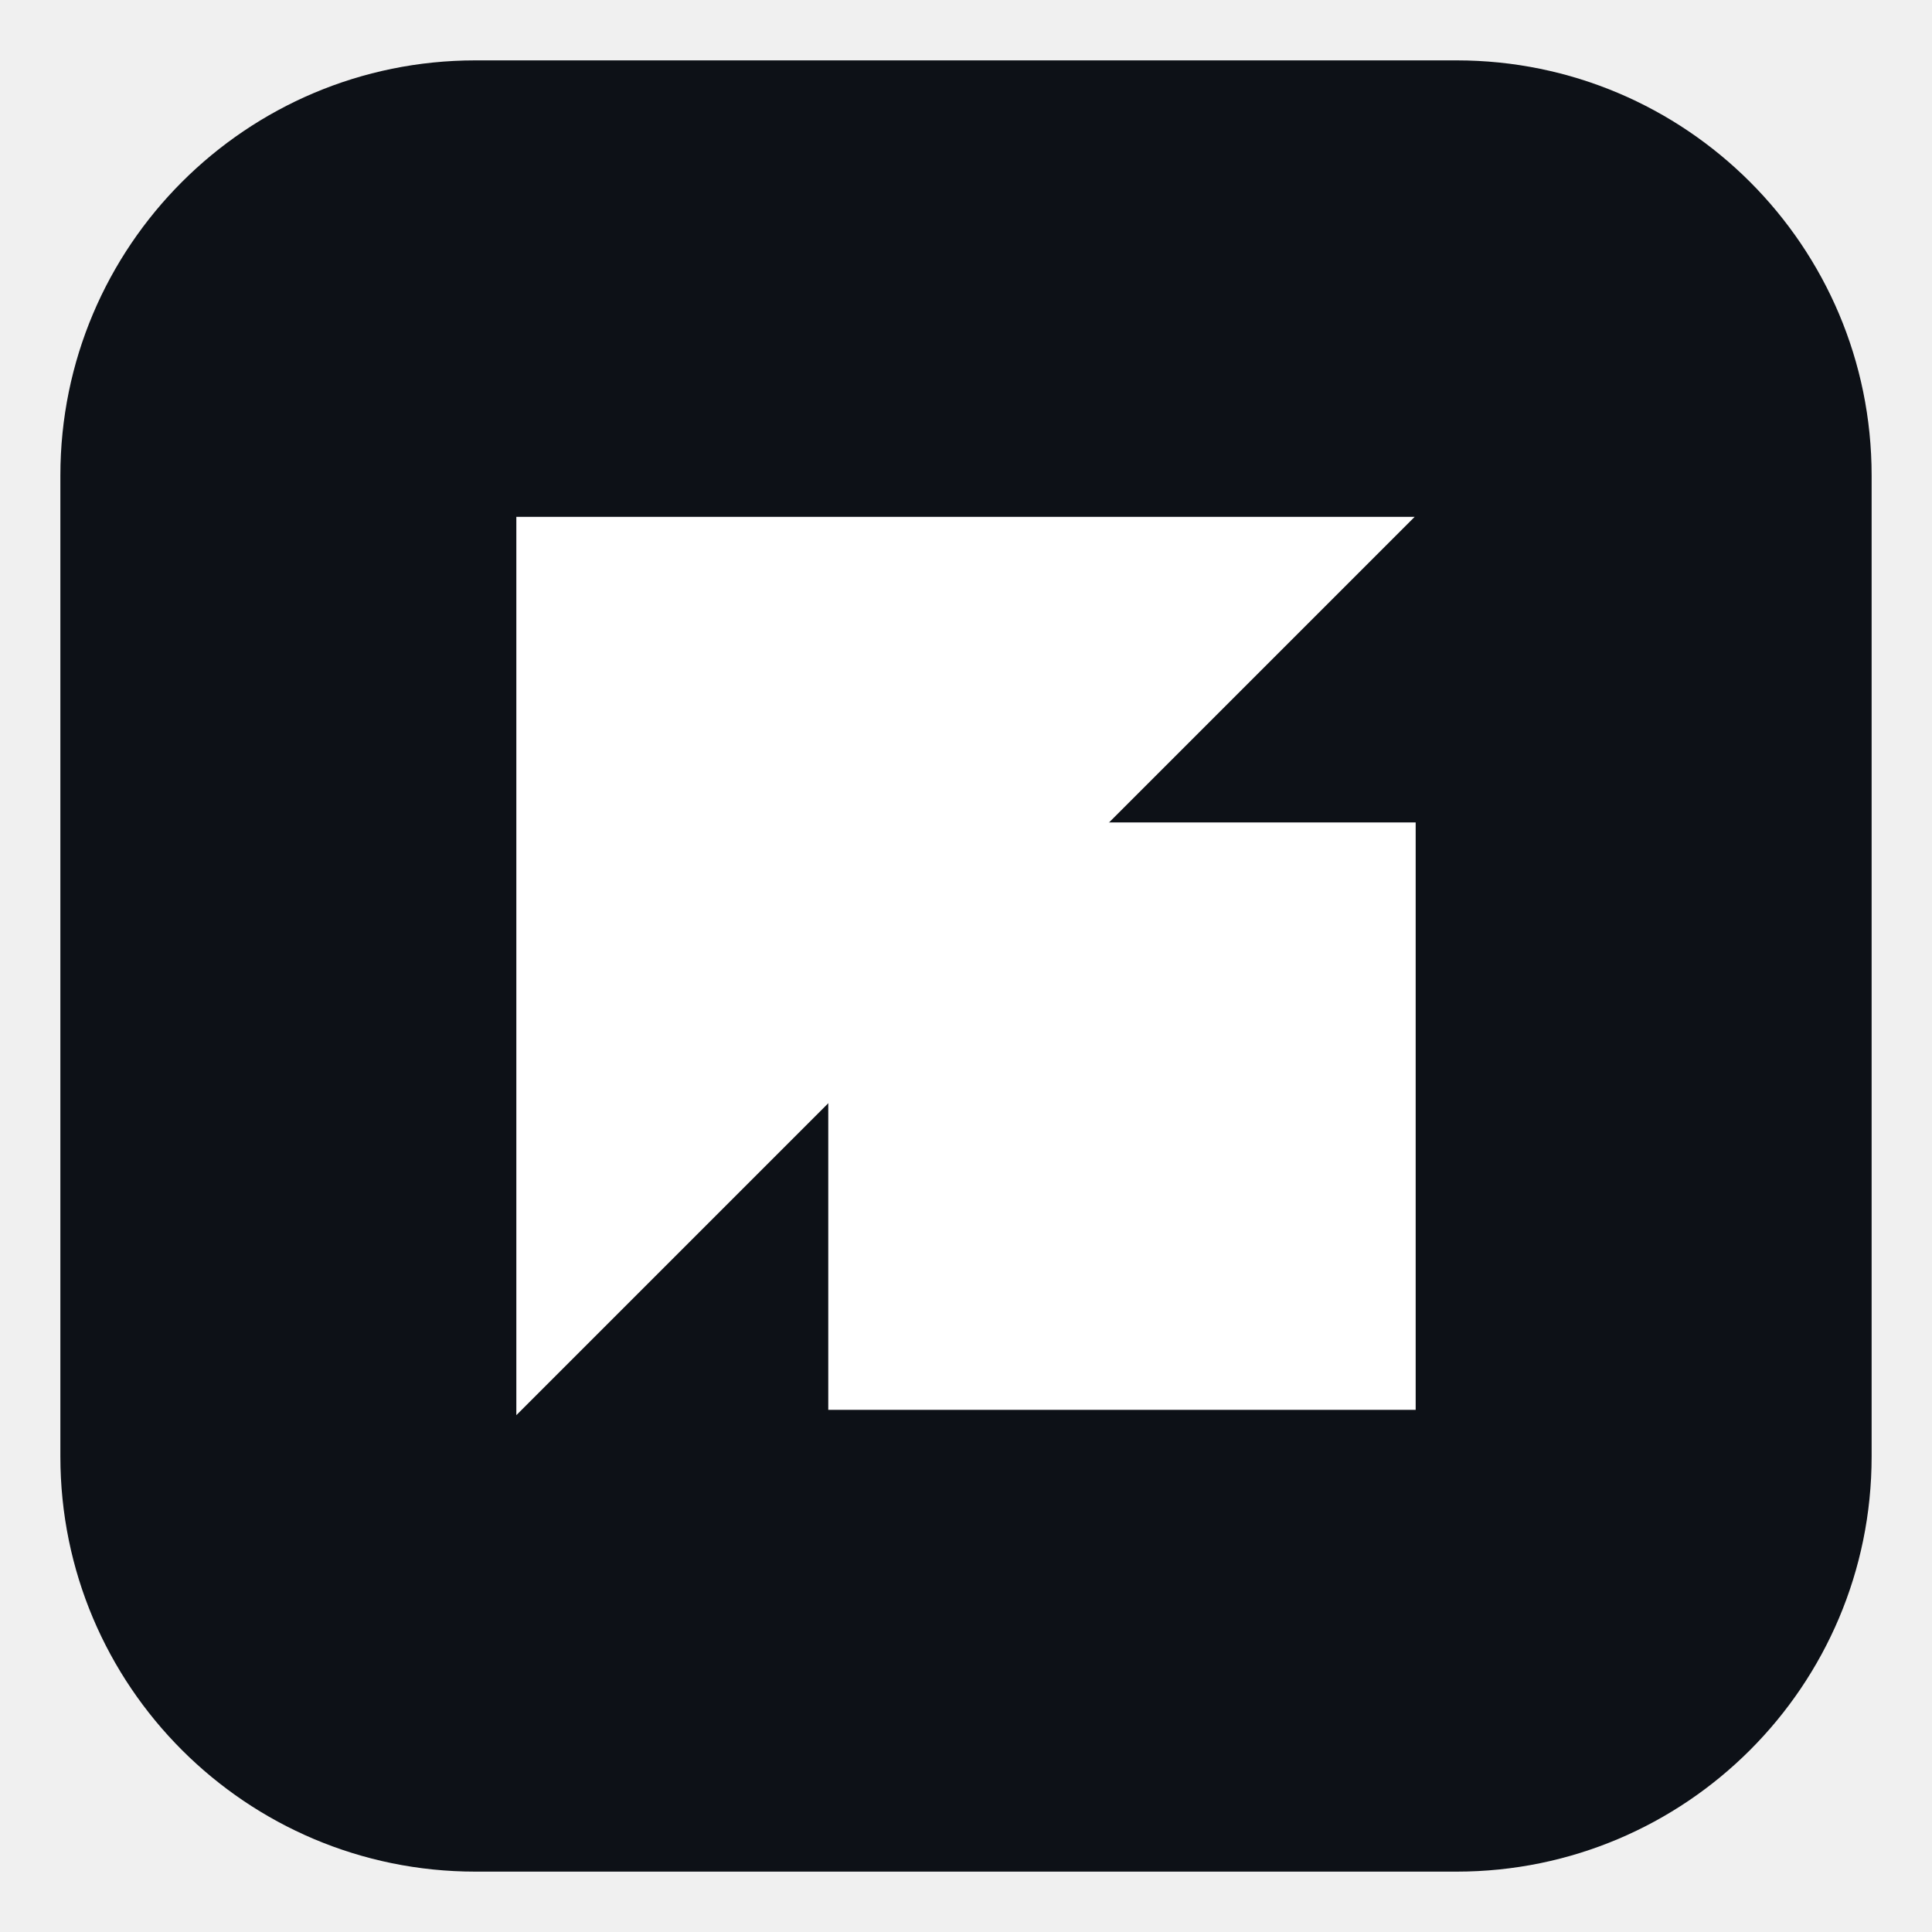
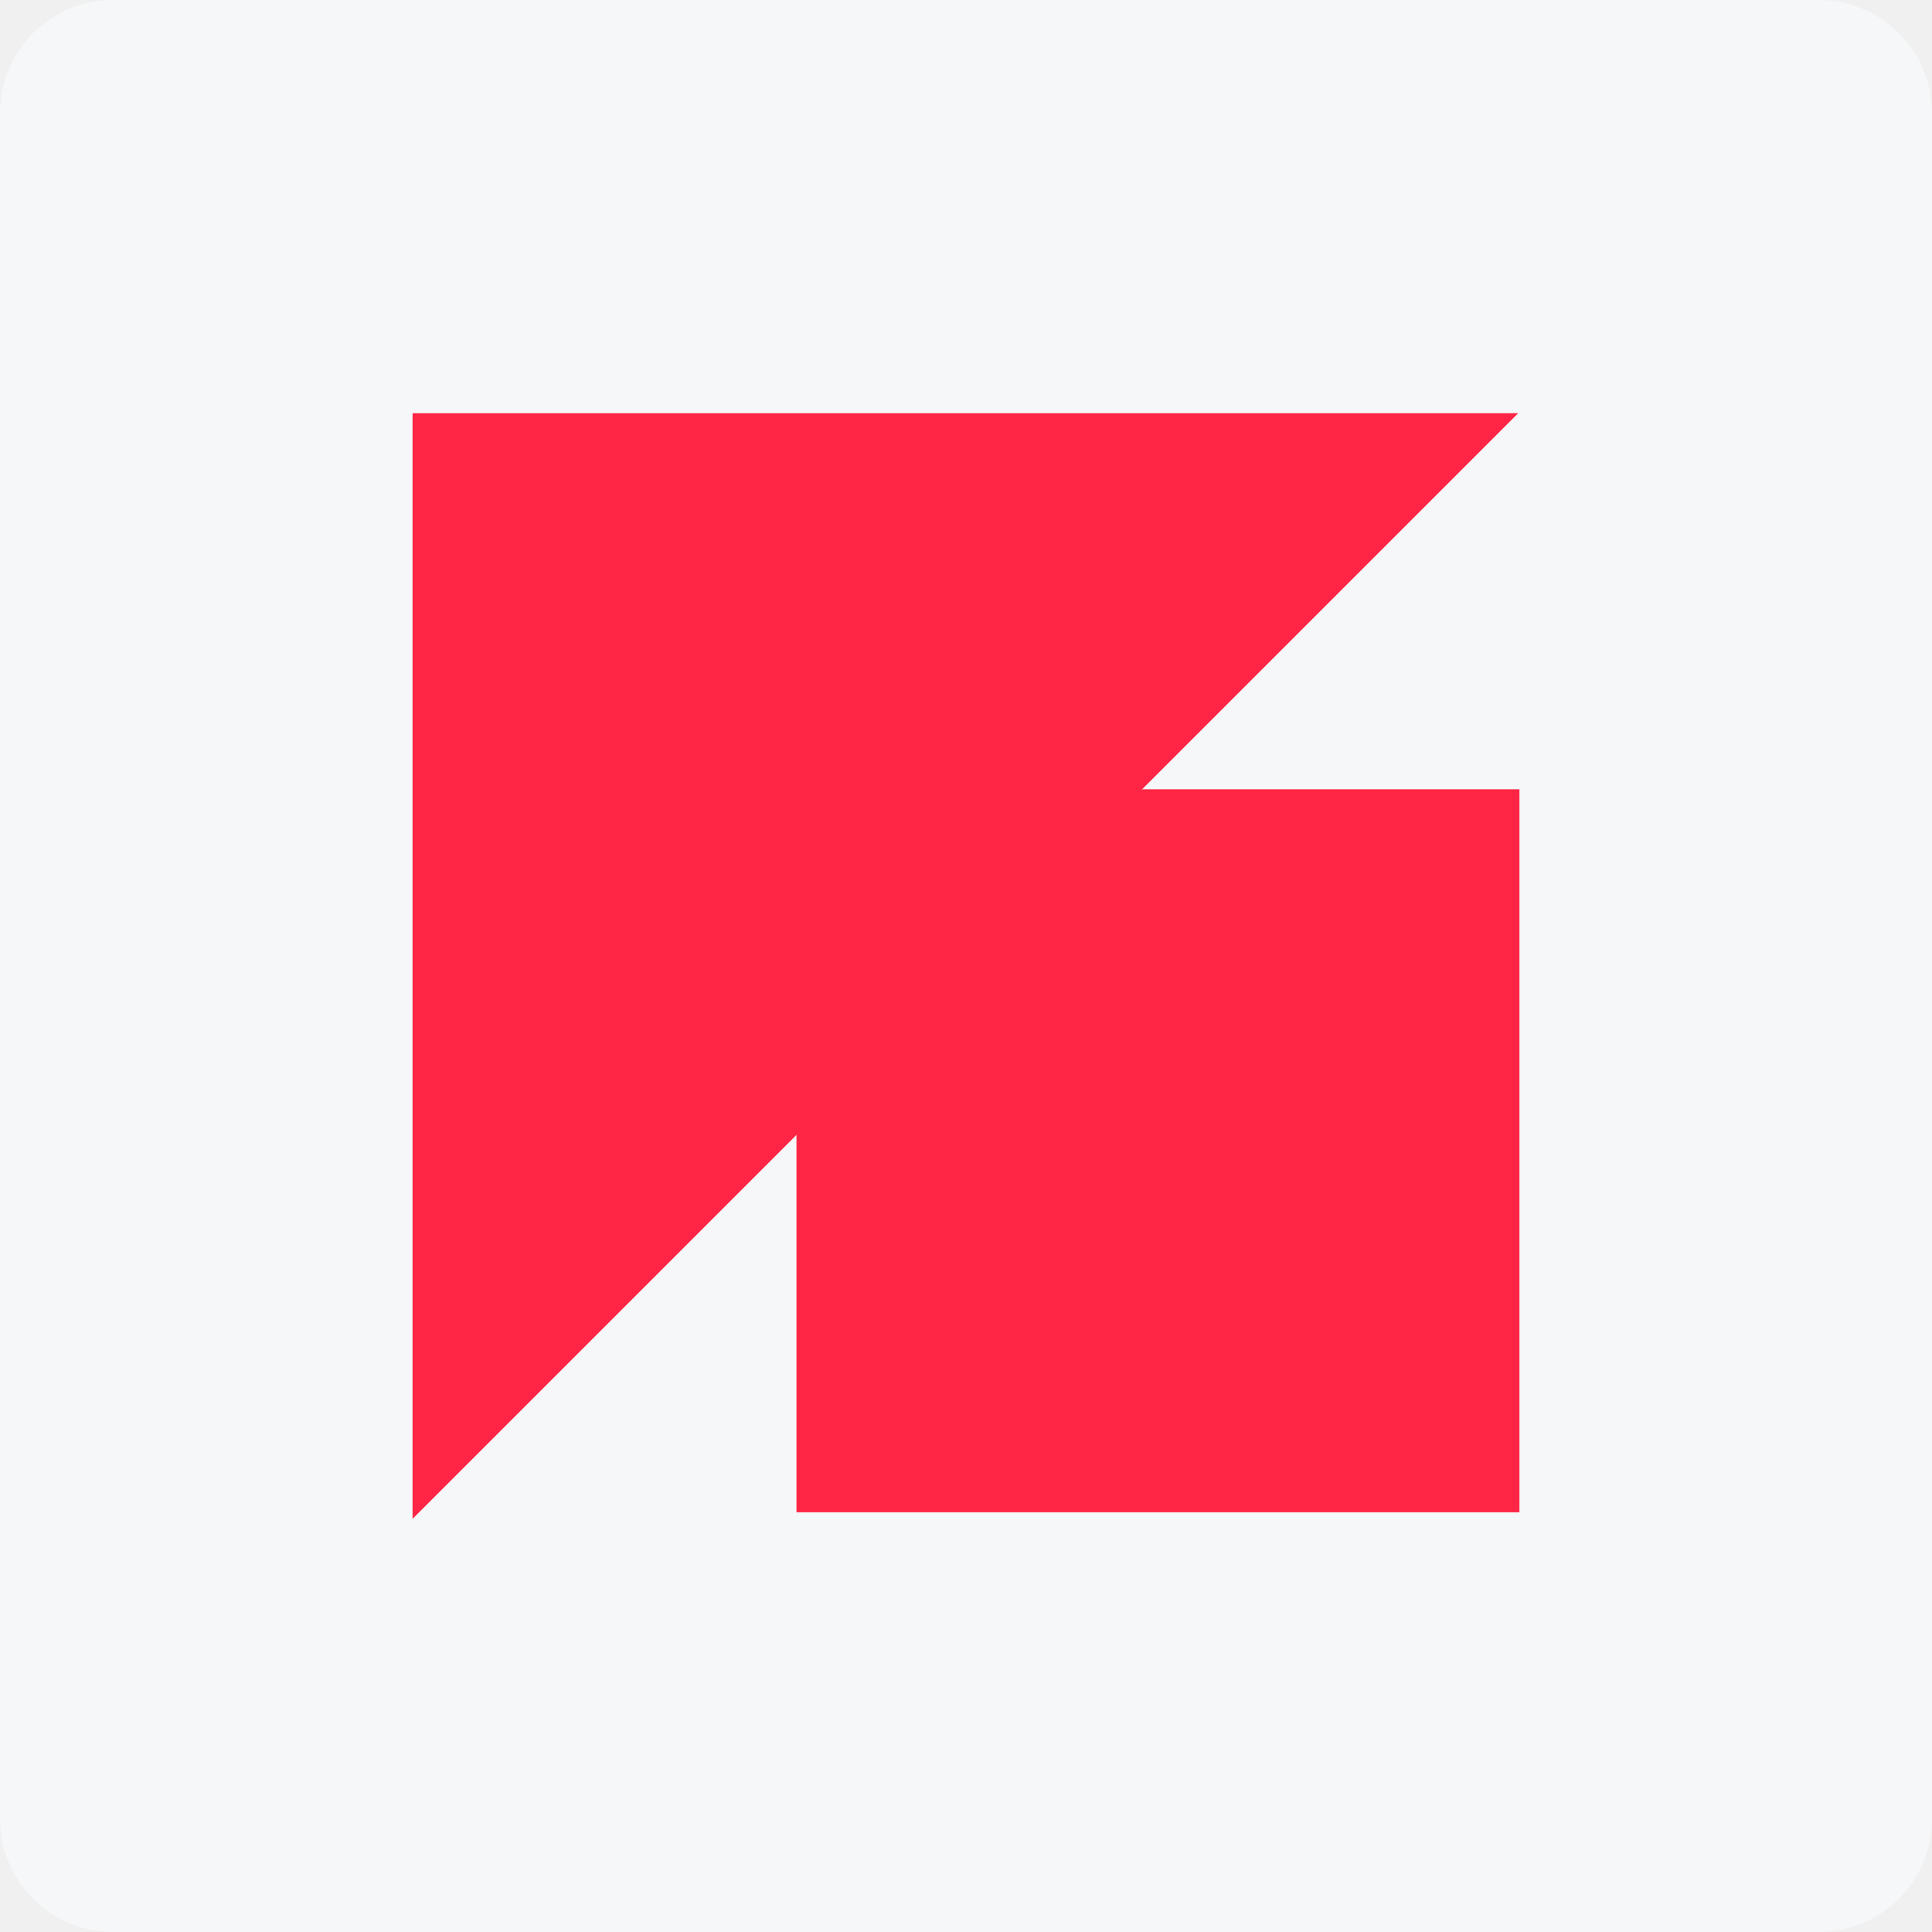
<svg xmlns="http://www.w3.org/2000/svg" viewBox="0 0 2048 2048">
-   <rect x="64" y="64" width="1920" height="1920" rx="440" ry="440" fill="#0d1117" />
-   <polyline points="547.34 1500.14 547.34 547.86 1499.62 547.86" fill="#ffffff" />
-   <rect x="878" y="871.82" width="622.67" height="622.67" fill="#ffffff" />
+   <style>.t{fill:#f6f7f8}.m{fill:#ff2544}@media (prefers-color-scheme:dark){.t{fill:#0c1119}}</style>
+   <rect class="t" width="2048" height="2048" rx="120" />
+   <g class="m" transform="translate(204.8 204.8) scale(0.8)">
+     <polyline points="290.67 1756.53 290.67 291.47 1755.73 291.47" />
+     <rect x="799.39" y="789.88" width="957.95" height="957.95" />
+   </g>
</svg>
